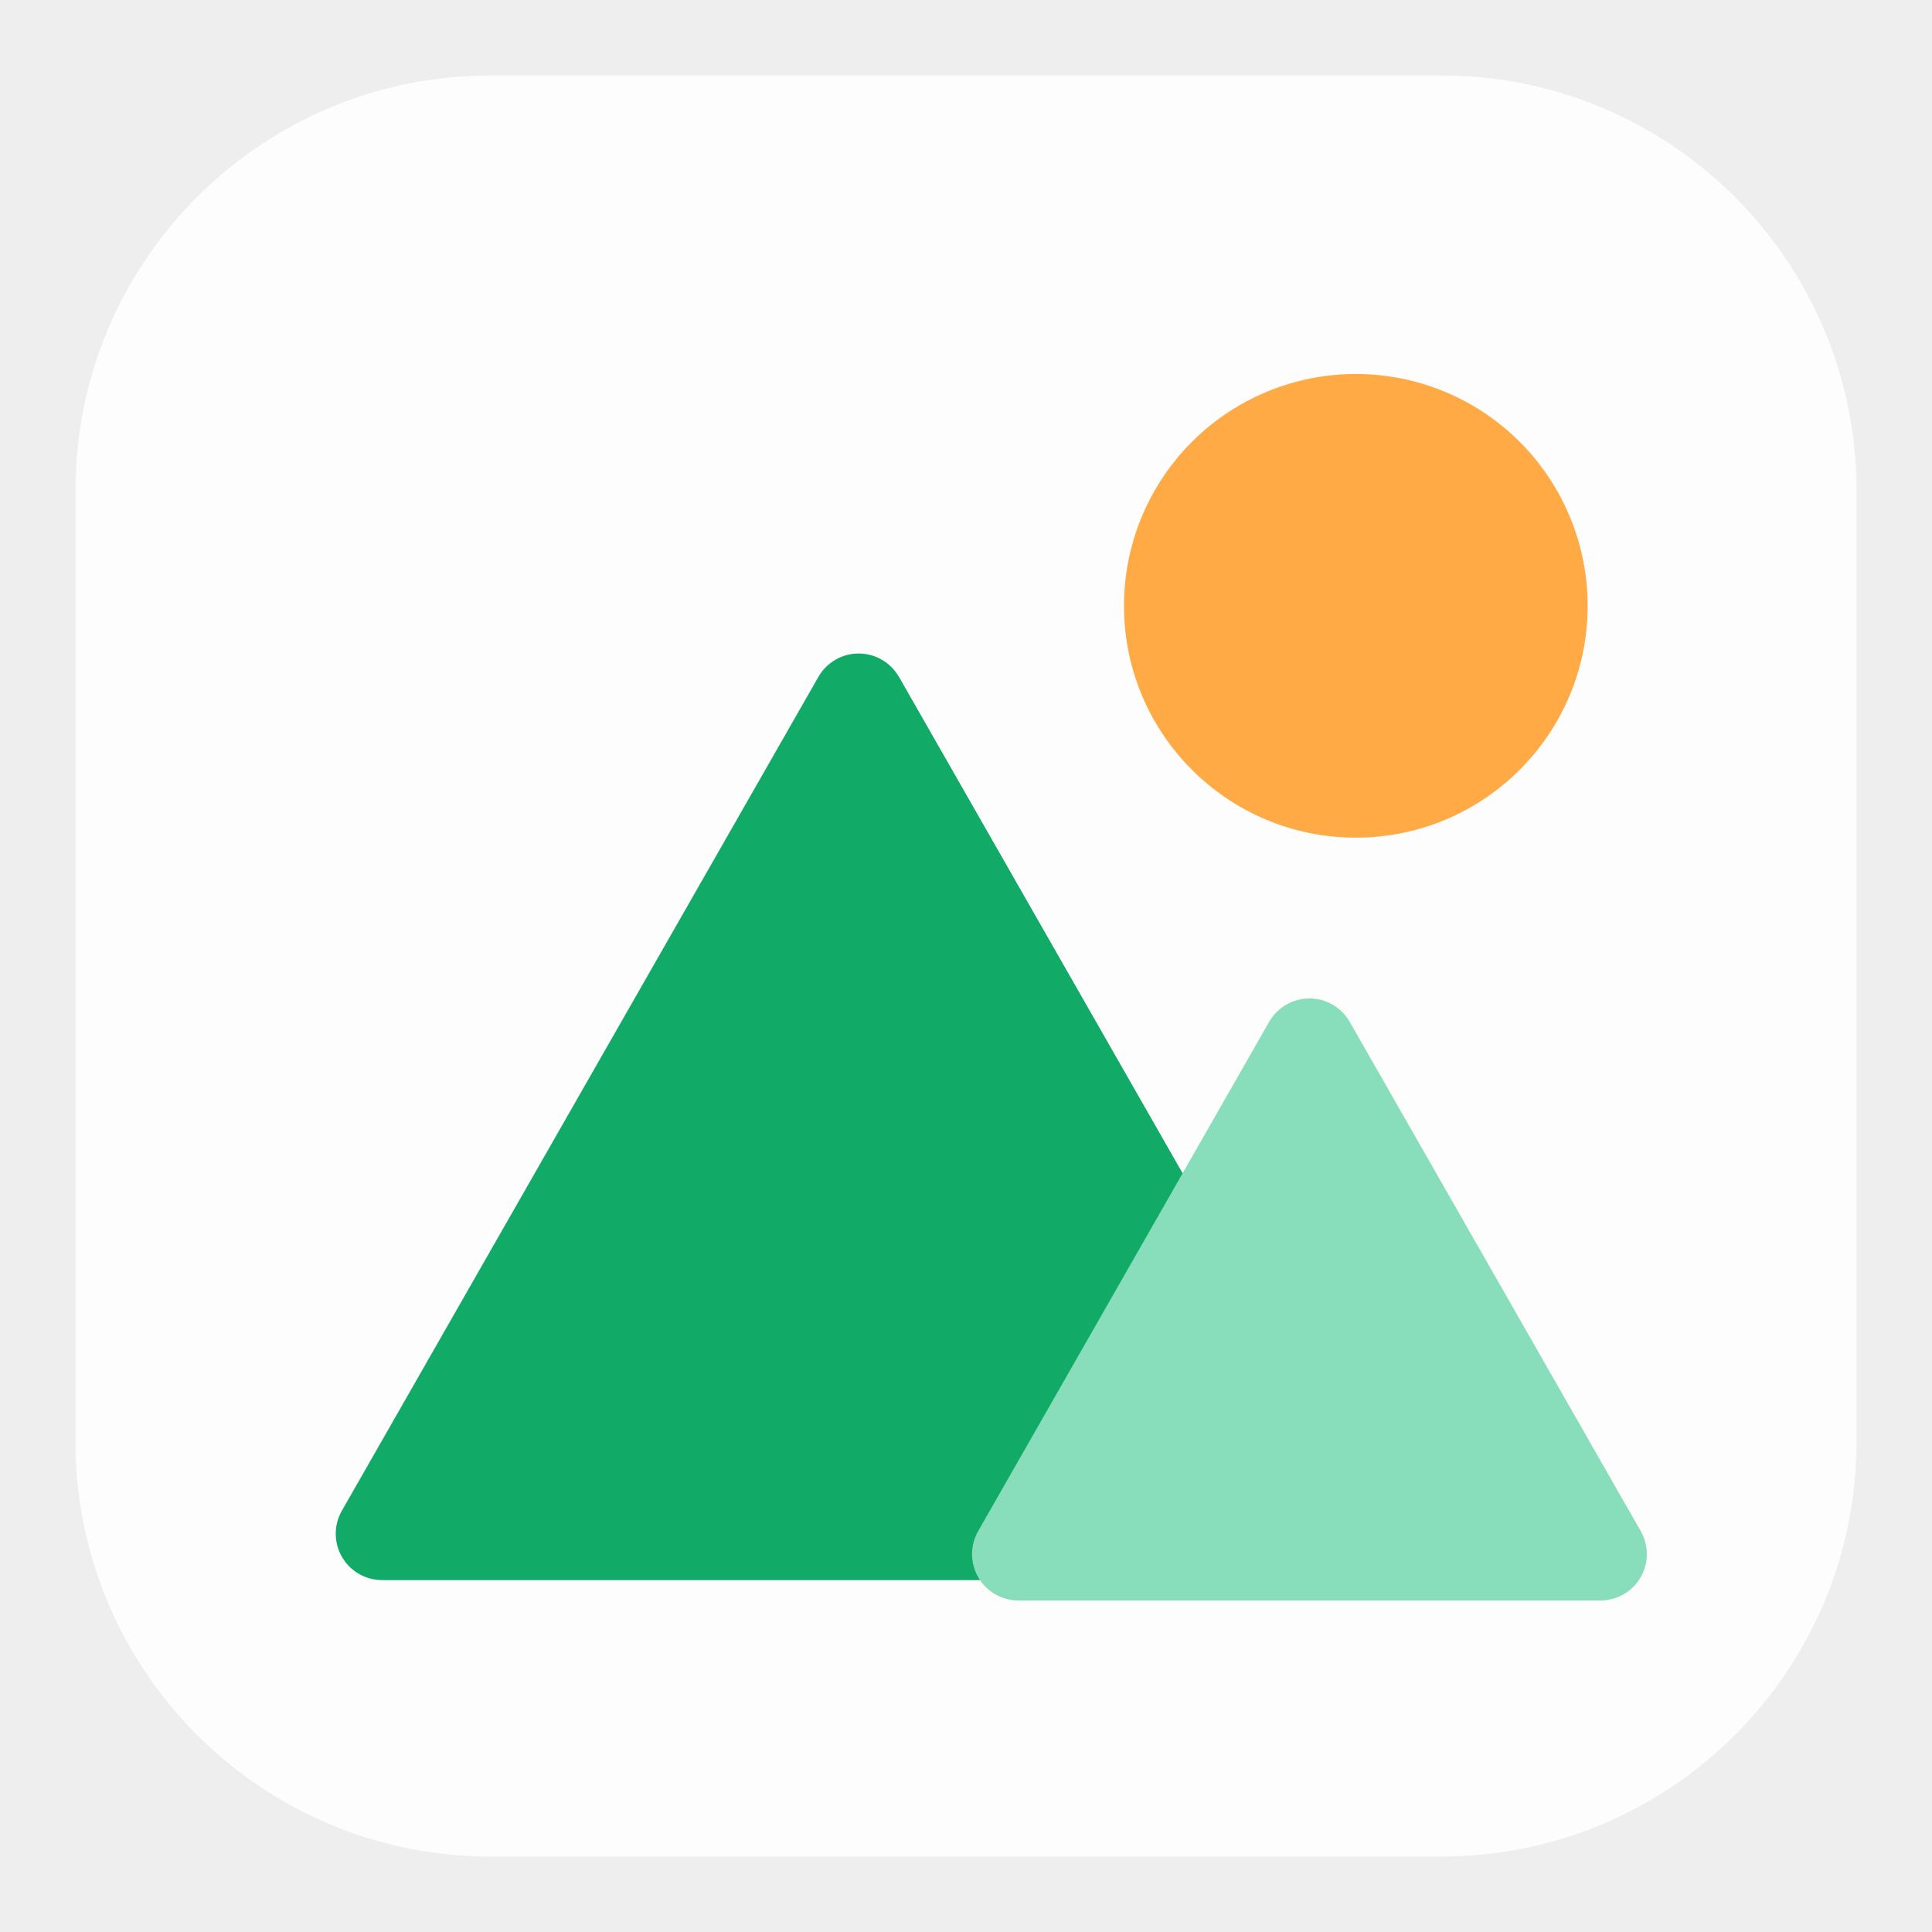
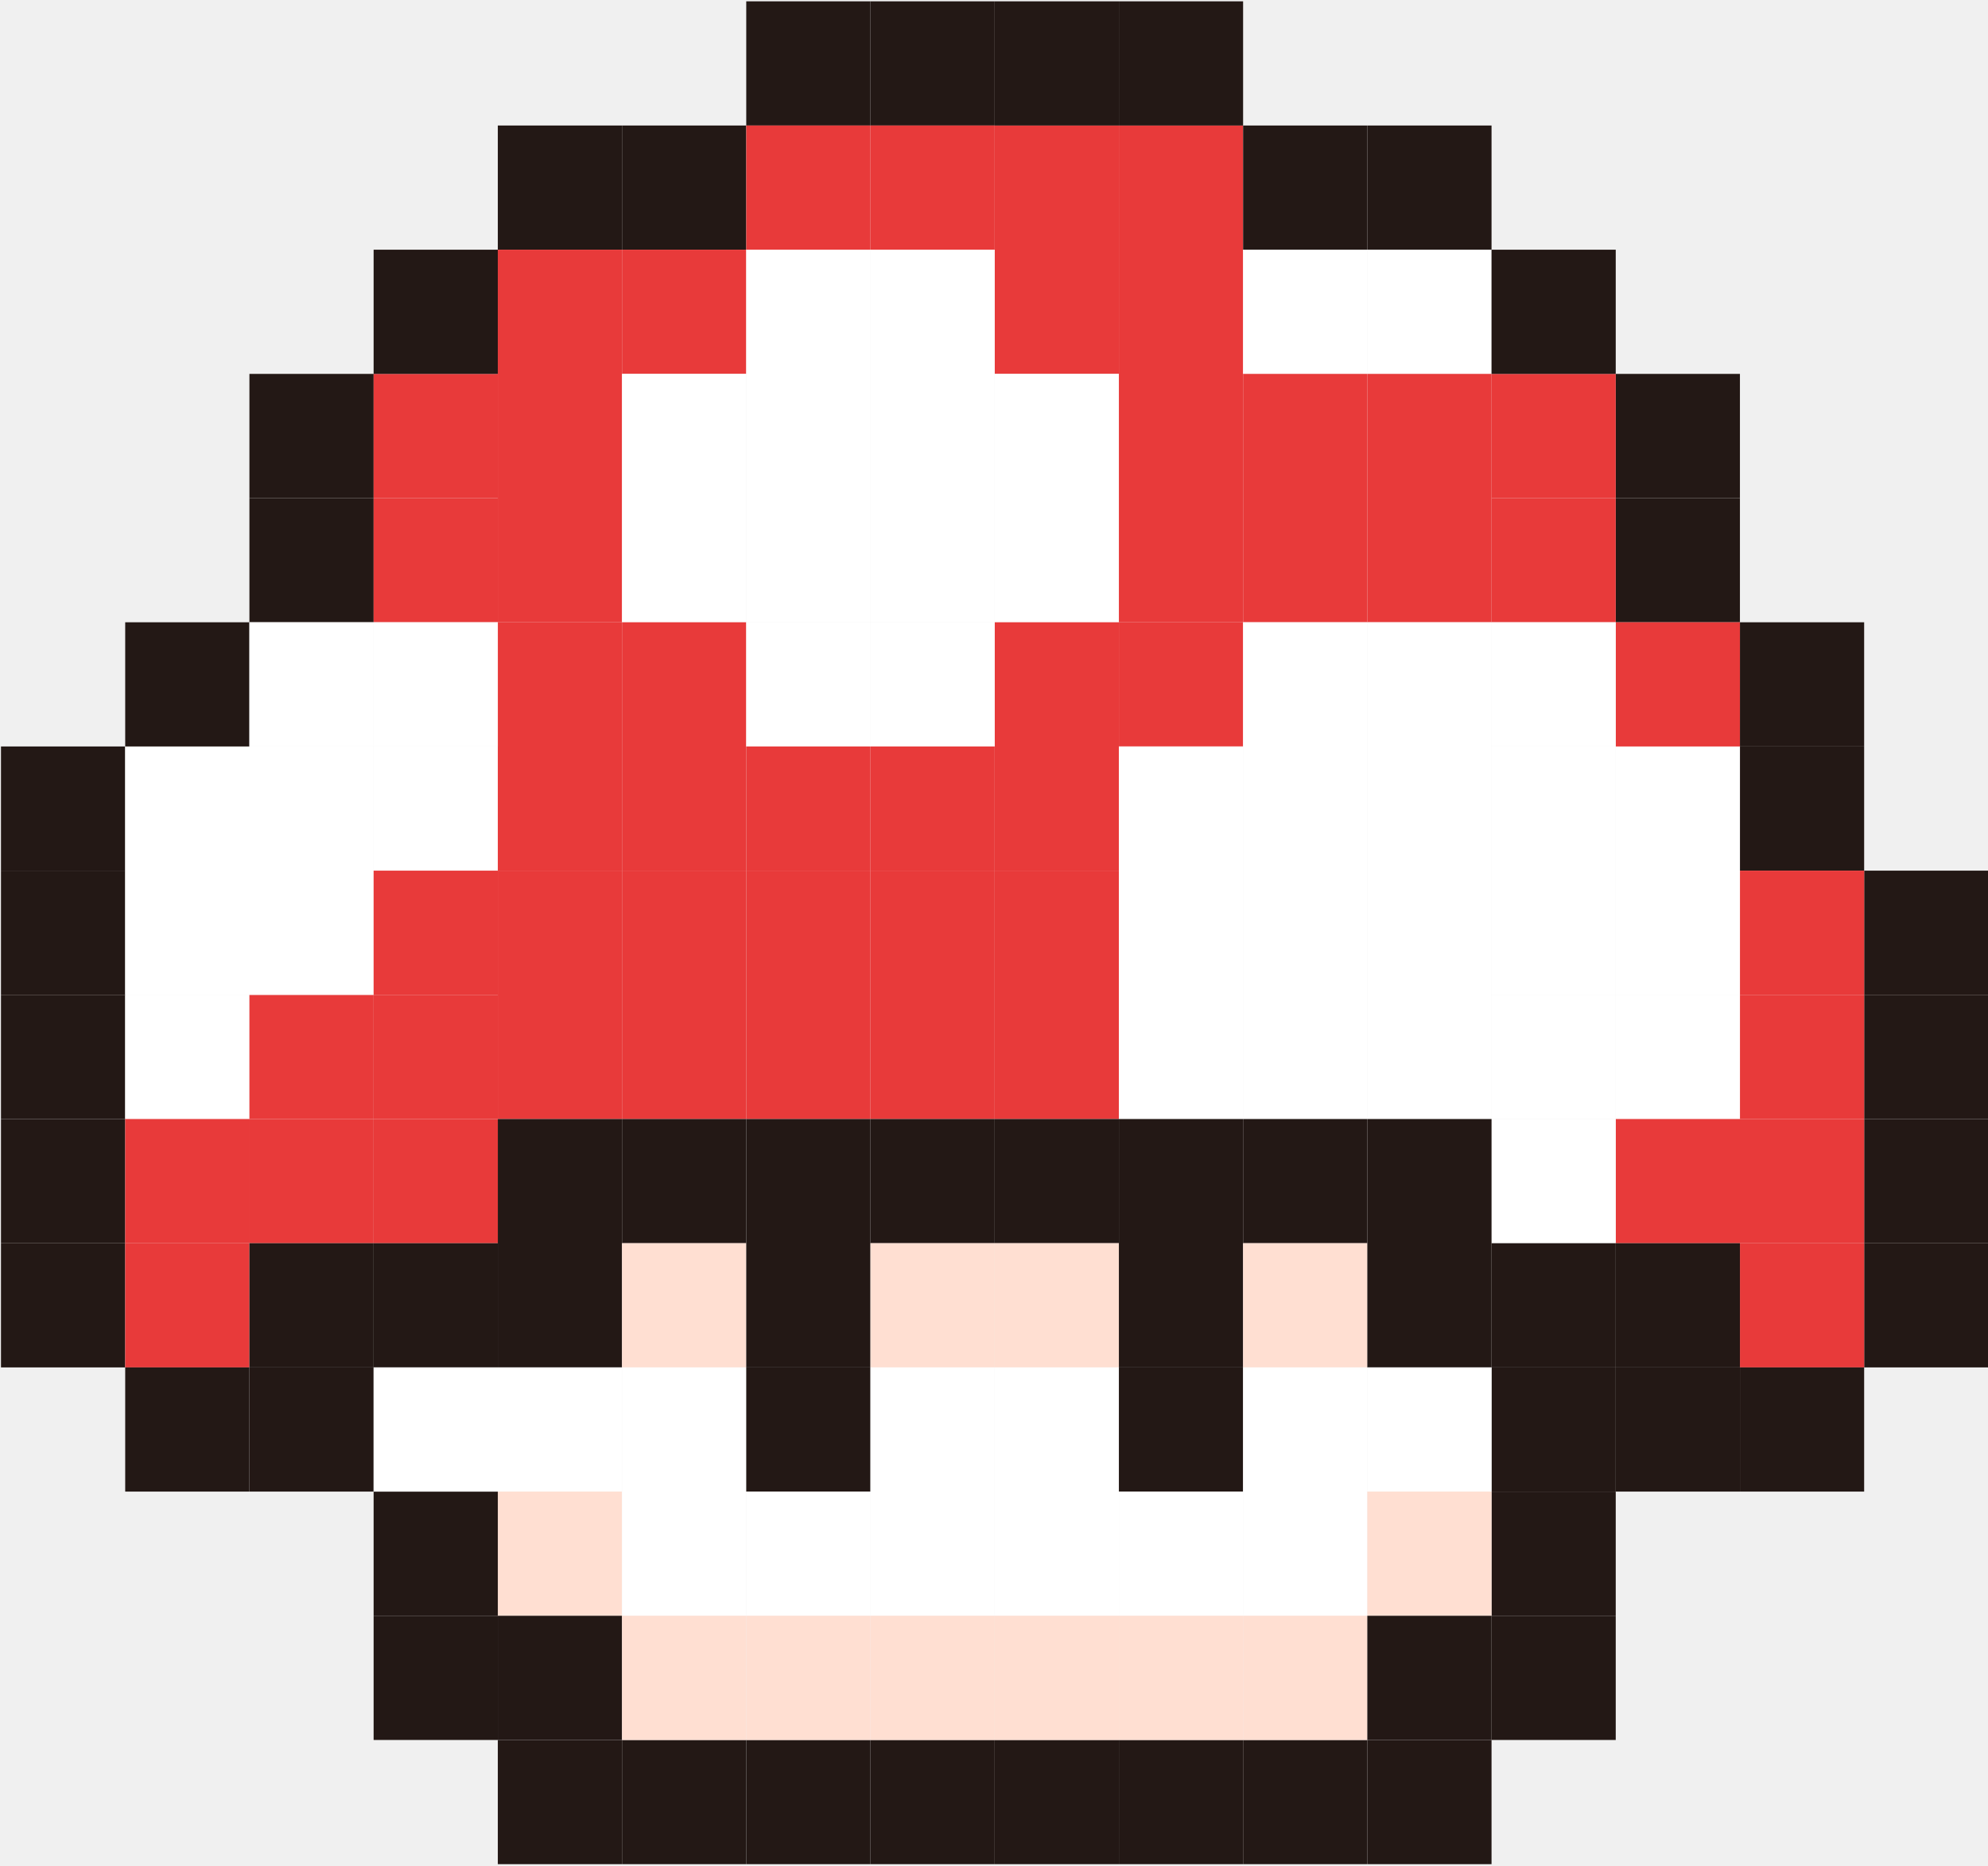
- <svg xmlns="http://www.w3.org/2000/svg" t="1783448272766" class="icon" viewBox="0 0 1024 1024" version="1.1" width="200" height="200">
-   <rect x="40" y="40" width="944" height="944" rx="220" ry="220" fill="#ffffff" />
-   <path d="M0 0h1024v1024H0V0z" fill="#202425" opacity=".01" />
-   <g transform="translate(522, 518) scale(0.72) translate(-512, -512)">
-     <path d="M955.733 238.933a170.667 170.667 0 1 0-341.333 0 170.667 170.667 0 0 0 341.333 0z" fill="#FFAA44" />
-     <path d="M448.717 290.816a34.133 34.133 0 0 0-59.255 0L38.673 904.636A34.133 34.133 0 0 0 68.301 955.733h701.577a34.133 34.133 0 0 0 29.628-51.063L448.751 290.782z" fill="#11AA66" />
-     <path d="M721.306 529.749a34.133 34.133 0 0 1 59.255 0l214.255 374.921A34.133 34.133 0 0 1 965.188 955.733H536.678a34.133 34.133 0 0 1-29.628-51.063l214.255-374.955z" fill="#88DDBB" transform="translate(0, 15)" />
-   </g>
+ <svg xmlns="http://www.w3.org/2000/svg" t="1784040521664" class="icon" viewBox="0 0 1091 1024" version="1.1" p-id="3417" width="213.086" height="200">
+   <path d="M409.538 0.728h68.166v68.166h-68.166zM273.199 68.892h68.166v68.166h-68.166zM136.881 205.227h68.166v68.166H136.881z" fill="#231815" p-id="3418" />
+   <path d="M205.039 205.227h68.166v68.166h-68.166z" fill="#E83A3A" p-id="3419" />
+   <path d="M0.54 409.726h68.166v68.166H0.54z" fill="#231815" p-id="3420" />
+   <path d="M68.71 409.726h68.166v68.166H68.71zM136.881 409.726h68.166v68.166H136.881z" fill="#FFFFFF" p-id="3421" />
+   <path d="M205.039 409.726h68.166v68.166h-68.166z" fill="#FFFFFF" p-id="3422" />
+   <path d="M0.54 546.058h68.166v68.166H0.54z" fill="#231815" p-id="3423" />
+   <path d="M68.71 546.058h68.166v68.166H68.71z" fill="#FFFFFF" p-id="3424" />
+   <path d="M136.881 546.058h68.166v68.166H136.881z" fill="#E83A3A" p-id="3425" />
+   <path d="M205.039 546.058h68.166v68.166h-68.166z" fill="#E83A3A" p-id="3426" />
+   <path d="M1023.036 546.058h68.166v68.166h-68.166z" fill="#231815" p-id="3427" />
+   <path d="M954.866 546.058h68.166v68.166h-68.166z" fill="#E83A3A" p-id="3428" />
+   <path d="M886.697 546.058h68.166v68.166h-68.166z" fill="#FFFFFF" p-id="3429" />
+   <path d="M818.537 546.058h68.166v68.166h-68.166z" fill="#FFFFFF" p-id="3430" />
+   <path d="M954.866 409.726h68.166v68.166h-68.166z" fill="#231815" p-id="3431" />
+   <path d="M886.697 409.726h68.166v68.166h-68.166z" fill="#FFFFFF" p-id="3432" />
+   <path d="M818.537 409.726h68.166v68.166h-68.166z" fill="#FFFFFF" p-id="3433" />
+   <path d="M886.697 273.394h68.166v68.166h-68.166z" fill="#231815" p-id="3434" />
+   <path d="M818.537 273.394h68.166v68.166h-68.166zM273.199 137.06h68.166v68.166h-68.166zM273.199 205.227h68.166v68.166h-68.166zM273.199 273.394h68.166v68.166h-68.166z" fill="#E83A3A" p-id="3435" />
+   <path d="M273.199 341.559h68.166v68.166h-68.166zM273.199 409.726h68.166v68.166h-68.166z" fill="#E83A3A" p-id="3436" />
+   <path d="M273.199 477.891h68.166v68.166h-68.166zM273.199 546.058h68.166v68.166h-68.166z" fill="#E83A3A" p-id="3437" />
+   <path d="M273.199 614.226h68.166v68.166h-68.166zM273.199 682.393h68.166v68.166h-68.166z" fill="#231815" p-id="3438" />
+   <path d="M273.199 750.557h68.166v68.166h-68.166z" fill="#FFFFFF" p-id="3439" />
+   <path d="M273.199 818.725h68.166v68.166h-68.166z" fill="#FFDFD2" p-id="3440" />
+   <path d="M273.199 886.889h68.166v68.166h-68.166zM136.881 273.394h68.166v68.166H136.881z" fill="#231815" p-id="3441" />
+   <path d="M205.039 273.394h68.166v68.166h-68.166z" fill="#E83A3A" p-id="3442" />
+   <path d="M0.54 477.891h68.166v68.166H0.54z" fill="#231815" p-id="3443" />
+   <path d="M68.71 477.891h68.166v68.166H68.71zM136.881 477.891h68.166v68.166H136.881z" fill="#FFFFFF" p-id="3444" />
+   <path d="M205.039 477.891h68.166v68.166h-68.166z" fill="#E83A3A" p-id="3445" />
+   <path d="M1023.036 477.891h68.166v68.166h-68.166z" fill="#231815" p-id="3446" />
+   <path d="M954.866 477.891h68.166v68.166h-68.166z" fill="#E83A3A" p-id="3447" />
+   <path d="M886.697 477.891h68.166v68.166h-68.166z" fill="#FFFFFF" p-id="3448" />
+   <path d="M818.537 477.891h68.166v68.166h-68.166z" fill="#FFFFFF" p-id="3449" />
+   <path d="M954.866 341.559h68.166v68.166h-68.166z" fill="#231815" p-id="3450" />
+   <path d="M886.697 341.559h68.166v68.166h-68.166z" fill="#E83A3A" p-id="3451" />
+   <path d="M818.537 341.559h68.166v68.166h-68.166z" fill="#FFFFFF" p-id="3452" />
+   <path d="M886.697 205.227h68.166v68.166h-68.166z" fill="#231815" p-id="3453" />
+   <path d="M818.537 205.227h68.166v68.166h-68.166z" fill="#E83A3A" p-id="3454" />
+   <path d="M0.54 614.226h68.166v68.166H0.54z" fill="#231815" p-id="3455" />
+   <path d="M68.71 614.226h68.166v68.166H68.71zM136.881 614.226h68.166v68.166H136.881z" fill="#E83A3A" p-id="3456" />
+   <path d="M205.039 614.226h68.166v68.166h-68.166z" fill="#E83A3A" p-id="3457" />
+   <path d="M1023.036 614.226h68.166v68.166h-68.166z" fill="#231815" p-id="3458" />
+   <path d="M954.866 614.226h68.166v68.166h-68.166zM886.697 614.226h68.166v68.166h-68.166z" fill="#E83A3A" p-id="3459" />
+   <path d="M818.537 614.226h68.166v68.166h-68.166z" fill="#FFFFFF" p-id="3460" />
+   <path d="M205.039 818.725h68.166v68.166h-68.166zM818.537 818.725h68.166v68.166h-68.166zM0.54 682.393h68.166v68.166H0.54z" fill="#231815" p-id="3461" />
+   <path d="M68.71 682.393h68.166v68.166H68.71z" fill="#E83A3A" p-id="3462" />
+   <path d="M136.881 682.393h68.166v68.166H136.881z" fill="#231815" p-id="3463" />
+   <path d="M205.039 682.393h68.166v68.166h-68.166zM1023.036 682.393h68.166v68.166h-68.166z" fill="#231815" p-id="3464" />
+   <path d="M954.866 682.393h68.166v68.166h-68.166z" fill="#E83A3A" p-id="3465" />
+   <path d="M886.697 682.393h68.166v68.166h-68.166z" fill="#231815" p-id="3466" />
+   <path d="M818.537 682.393h68.166v68.166h-68.166zM205.039 886.889h68.166v68.166h-68.166zM818.537 886.889h68.166v68.166h-68.166zM273.199 955.06h68.166v68.166h-68.166zM477.709 955.06h68.166v68.166h-68.166zM68.71 750.557h68.166v68.166H68.71z" fill="#231815" p-id="3467" />
+   <path d="M886.697 750.557h68.166v68.166h-68.166z" fill="#231815" p-id="3468" />
+   <path d="M818.537 750.557h68.166v68.166h-68.166zM341.368 955.06h68.166v68.166h-68.166zM545.867 955.06h68.166v68.166h-68.166zM682.208 955.06h68.166v68.166h-68.166zM136.881 750.557h68.166v68.166H136.881z" fill="#231815" p-id="3469" />
+   <path d="M205.039 750.557h68.166v68.166h-68.166z" fill="#FFFFFF" p-id="3470" />
+   <path d="M954.866 750.557h68.166v68.166h-68.166zM409.538 955.06h68.166v68.166h-68.166zM614.038 955.06h68.166v68.166h-68.166zM750.378 955.06h68.166v68.166h-68.166zM68.71 341.559h68.166v68.166H68.71z" fill="#231815" p-id="3471" />
+   <path d="M136.881 341.559h68.166v68.166H136.881z" fill="#FFFFFF" p-id="3472" />
+   <path d="M205.039 341.559h68.166v68.166h-68.166z" fill="#FFFFFF" p-id="3473" />
+   <path d="M205.039 137.06h68.166v68.166h-68.166z" fill="#231815" p-id="3474" />
+   <path d="M545.867 68.892h68.166v68.166h-68.166zM545.867 137.06h68.166v68.166h-68.166z" fill="#E83A3A" p-id="3475" />
+   <path d="M545.867 205.227h68.166v68.166h-68.166zM545.867 273.394h68.166v68.166h-68.166z" fill="#FFFFFF" p-id="3476" />
+   <path d="M545.867 341.559h68.166v68.166h-68.166zM545.867 409.726h68.166v68.166h-68.166z" fill="#E83A3A" p-id="3477" />
+   <path d="M545.867 477.891h68.166v68.166h-68.166zM545.867 546.058h68.166v68.166h-68.166z" fill="#E83A3A" p-id="3478" />
+   <path d="M545.867 614.226h68.166v68.166h-68.166z" fill="#231815" p-id="3479" />
+   <path d="M545.867 682.393h68.166v68.166h-68.166z" fill="#FFDFD2" p-id="3480" />
+   <path d="M545.867 750.557h68.166v68.166h-68.166zM545.867 818.725h68.166v68.166h-68.166z" fill="#FFFFFF" p-id="3481" />
+   <path d="M545.867 886.889h68.166v68.166h-68.166z" fill="#FFDFD2" p-id="3482" />
+   <path d="M477.709 0.728h68.166v68.166h-68.166zM341.368 68.892h68.166v68.166h-68.166z" fill="#231815" p-id="3483" />
+   <path d="M341.368 137.06h68.166v68.166h-68.166z" fill="#E83A3A" p-id="3484" />
+   <path d="M341.368 205.227h68.166v68.166h-68.166zM341.368 273.394h68.166v68.166h-68.166z" fill="#FFFFFF" p-id="3485" />
+   <path d="M341.368 341.559h68.166v68.166h-68.166zM341.368 409.726h68.166v68.166h-68.166z" fill="#E83A3A" p-id="3486" />
+   <path d="M341.368 477.891h68.166v68.166h-68.166zM341.368 546.058h68.166v68.166h-68.166z" fill="#E83A3A" p-id="3487" />
+   <path d="M341.368 614.226h68.166v68.166h-68.166z" fill="#231815" p-id="3488" />
+   <path d="M341.368 682.393h68.166v68.166h-68.166z" fill="#FFDFD2" p-id="3489" />
+   <path d="M341.368 750.557h68.166v68.166h-68.166zM341.368 818.725h68.166v68.166h-68.166z" fill="#FFFFFF" p-id="3490" />
+   <path d="M341.368 886.889h68.166v68.166h-68.166z" fill="#FFDFD2" p-id="3491" />
+   <path d="M614.038 68.892h68.166v68.166h-68.166zM614.038 137.06h68.166v68.166h-68.166zM614.038 205.227h68.166v68.166h-68.166zM614.038 273.394h68.166v68.166h-68.166z" fill="#E83A3A" p-id="3492" />
+   <path d="M614.038 341.559h68.166v68.166h-68.166z" fill="#E83A3A" p-id="3493" />
+   <path d="M614.038 409.726h68.166v68.166h-68.166z" fill="#FFFFFF" p-id="3494" />
+   <path d="M614.038 477.891h68.166v68.166h-68.166zM614.038 546.058h68.166v68.166h-68.166z" fill="#FFFFFF" p-id="3495" />
+   <path d="M614.038 614.226h68.166v68.166h-68.166zM614.038 682.393h68.166v68.166h-68.166z" fill="#231815" p-id="3496" />
+   <path d="M614.038 750.557h68.166v68.166h-68.166z" fill="#231815" p-id="3497" />
+   <path d="M614.038 818.725h68.166v68.166h-68.166z" fill="#FFFFFF" p-id="3498" />
+   <path d="M614.038 886.889h68.166v68.166h-68.166z" fill="#FFDFD2" p-id="3499" />
+   <path d="M545.867 0.728h68.166v68.166h-68.166z" fill="#231815" p-id="3500" />
+   <path d="M409.538 68.892h68.166v68.166h-68.166z" fill="#E83A3A" p-id="3501" />
+   <path d="M409.538 137.06h68.166v68.166h-68.166zM409.538 205.227h68.166v68.166h-68.166zM409.538 273.394h68.166v68.166h-68.166z" fill="#FFFFFF" p-id="3502" />
+   <path d="M409.538 341.559h68.166v68.166h-68.166z" fill="#FFFFFF" p-id="3503" />
+   <path d="M409.538 409.726h68.166v68.166h-68.166z" fill="#E83A3A" p-id="3504" />
+   <path d="M409.538 477.891h68.166v68.166h-68.166zM409.538 546.058h68.166v68.166h-68.166z" fill="#E83A3A" p-id="3505" />
+   <path d="M409.538 614.226h68.166v68.166h-68.166zM409.538 682.393h68.166v68.166h-68.166z" fill="#231815" p-id="3506" />
+   <path d="M409.538 750.557h68.166v68.166h-68.166z" fill="#231815" p-id="3507" />
+   <path d="M409.538 818.725h68.166v68.166h-68.166z" fill="#FFFFFF" p-id="3508" />
+   <path d="M409.538 886.889h68.166v68.166h-68.166z" fill="#FFDFD2" p-id="3509" />
+   <path d="M682.208 68.892h68.166v68.166h-68.166z" fill="#231815" p-id="3510" />
+   <path d="M682.208 137.06h68.166v68.166h-68.166z" fill="#FFFFFF" p-id="3511" />
+   <path d="M682.208 205.227h68.166v68.166h-68.166zM682.208 273.394h68.166v68.166h-68.166z" fill="#E83A3A" p-id="3512" />
+   <path d="M682.208 341.559h68.166v68.166h-68.166zM682.208 409.726h68.166v68.166h-68.166z" fill="#FFFFFF" p-id="3513" />
+   <path d="M682.208 477.891h68.166v68.166h-68.166zM682.208 546.058h68.166v68.166h-68.166z" fill="#FFFFFF" p-id="3514" />
+   <path d="M682.208 614.226h68.166v68.166h-68.166z" fill="#231815" p-id="3515" />
+   <path d="M682.208 682.393h68.166v68.166h-68.166z" fill="#FFDFD2" p-id="3516" />
+   <path d="M682.208 750.557h68.166v68.166h-68.166zM682.208 818.725h68.166v68.166h-68.166z" fill="#FFFFFF" p-id="3517" />
+   <path d="M682.208 886.889h68.166v68.166h-68.166z" fill="#FFDFD2" p-id="3518" />
+   <path d="M614.038 0.728h68.166v68.166h-68.166z" fill="#231815" p-id="3519" />
+   <path d="M477.709 68.892h68.166v68.166h-68.166z" fill="#E83A3A" p-id="3520" />
+   <path d="M477.709 137.06h68.166v68.166h-68.166zM477.709 205.227h68.166v68.166h-68.166zM477.709 273.394h68.166v68.166h-68.166z" fill="#FFFFFF" p-id="3521" />
+   <path d="M477.709 341.559h68.166v68.166h-68.166z" fill="#FFFFFF" p-id="3522" />
+   <path d="M477.709 409.726h68.166v68.166h-68.166z" fill="#E83A3A" p-id="3523" />
+   <path d="M477.709 477.891h68.166v68.166h-68.166zM477.709 546.058h68.166v68.166h-68.166z" fill="#E83A3A" p-id="3524" />
+   <path d="M477.709 614.226h68.166v68.166h-68.166z" fill="#231815" p-id="3525" />
+   <path d="M477.709 682.393h68.166v68.166h-68.166z" fill="#FFDFD2" p-id="3526" />
+   <path d="M477.709 750.557h68.166v68.166h-68.166zM477.709 818.725h68.166v68.166h-68.166z" fill="#FFFFFF" p-id="3527" />
+   <path d="M477.709 886.889h68.166v68.166h-68.166z" fill="#FFDFD2" p-id="3528" />
+   <path d="M750.378 68.892h68.166v68.166h-68.166z" fill="#231815" p-id="3529" />
+   <path d="M750.378 137.06h68.166v68.166h-68.166z" fill="#FFFFFF" p-id="3530" />
+   <path d="M750.378 205.227h68.166v68.166h-68.166zM750.378 273.394h68.166v68.166h-68.166z" fill="#E83A3A" p-id="3531" />
+   <path d="M750.378 341.559h68.166v68.166h-68.166zM750.378 409.726h68.166v68.166h-68.166z" fill="#FFFFFF" p-id="3532" />
+   <path d="M750.378 477.891h68.166v68.166h-68.166zM750.378 546.058h68.166v68.166h-68.166z" fill="#FFFFFF" p-id="3533" />
+   <path d="M750.378 614.226h68.166v68.166h-68.166zM750.378 682.393h68.166v68.166h-68.166z" fill="#231815" p-id="3534" />
+   <path d="M750.378 750.557h68.166v68.166h-68.166z" fill="#FFFFFF" p-id="3535" />
+   <path d="M750.378 818.725h68.166v68.166h-68.166z" fill="#FFDFD2" p-id="3536" />
+   <path d="M750.378 886.889h68.166v68.166h-68.166zM818.537 137.06h68.166v68.166h-68.166z" fill="#231815" p-id="3537" />
</svg>
